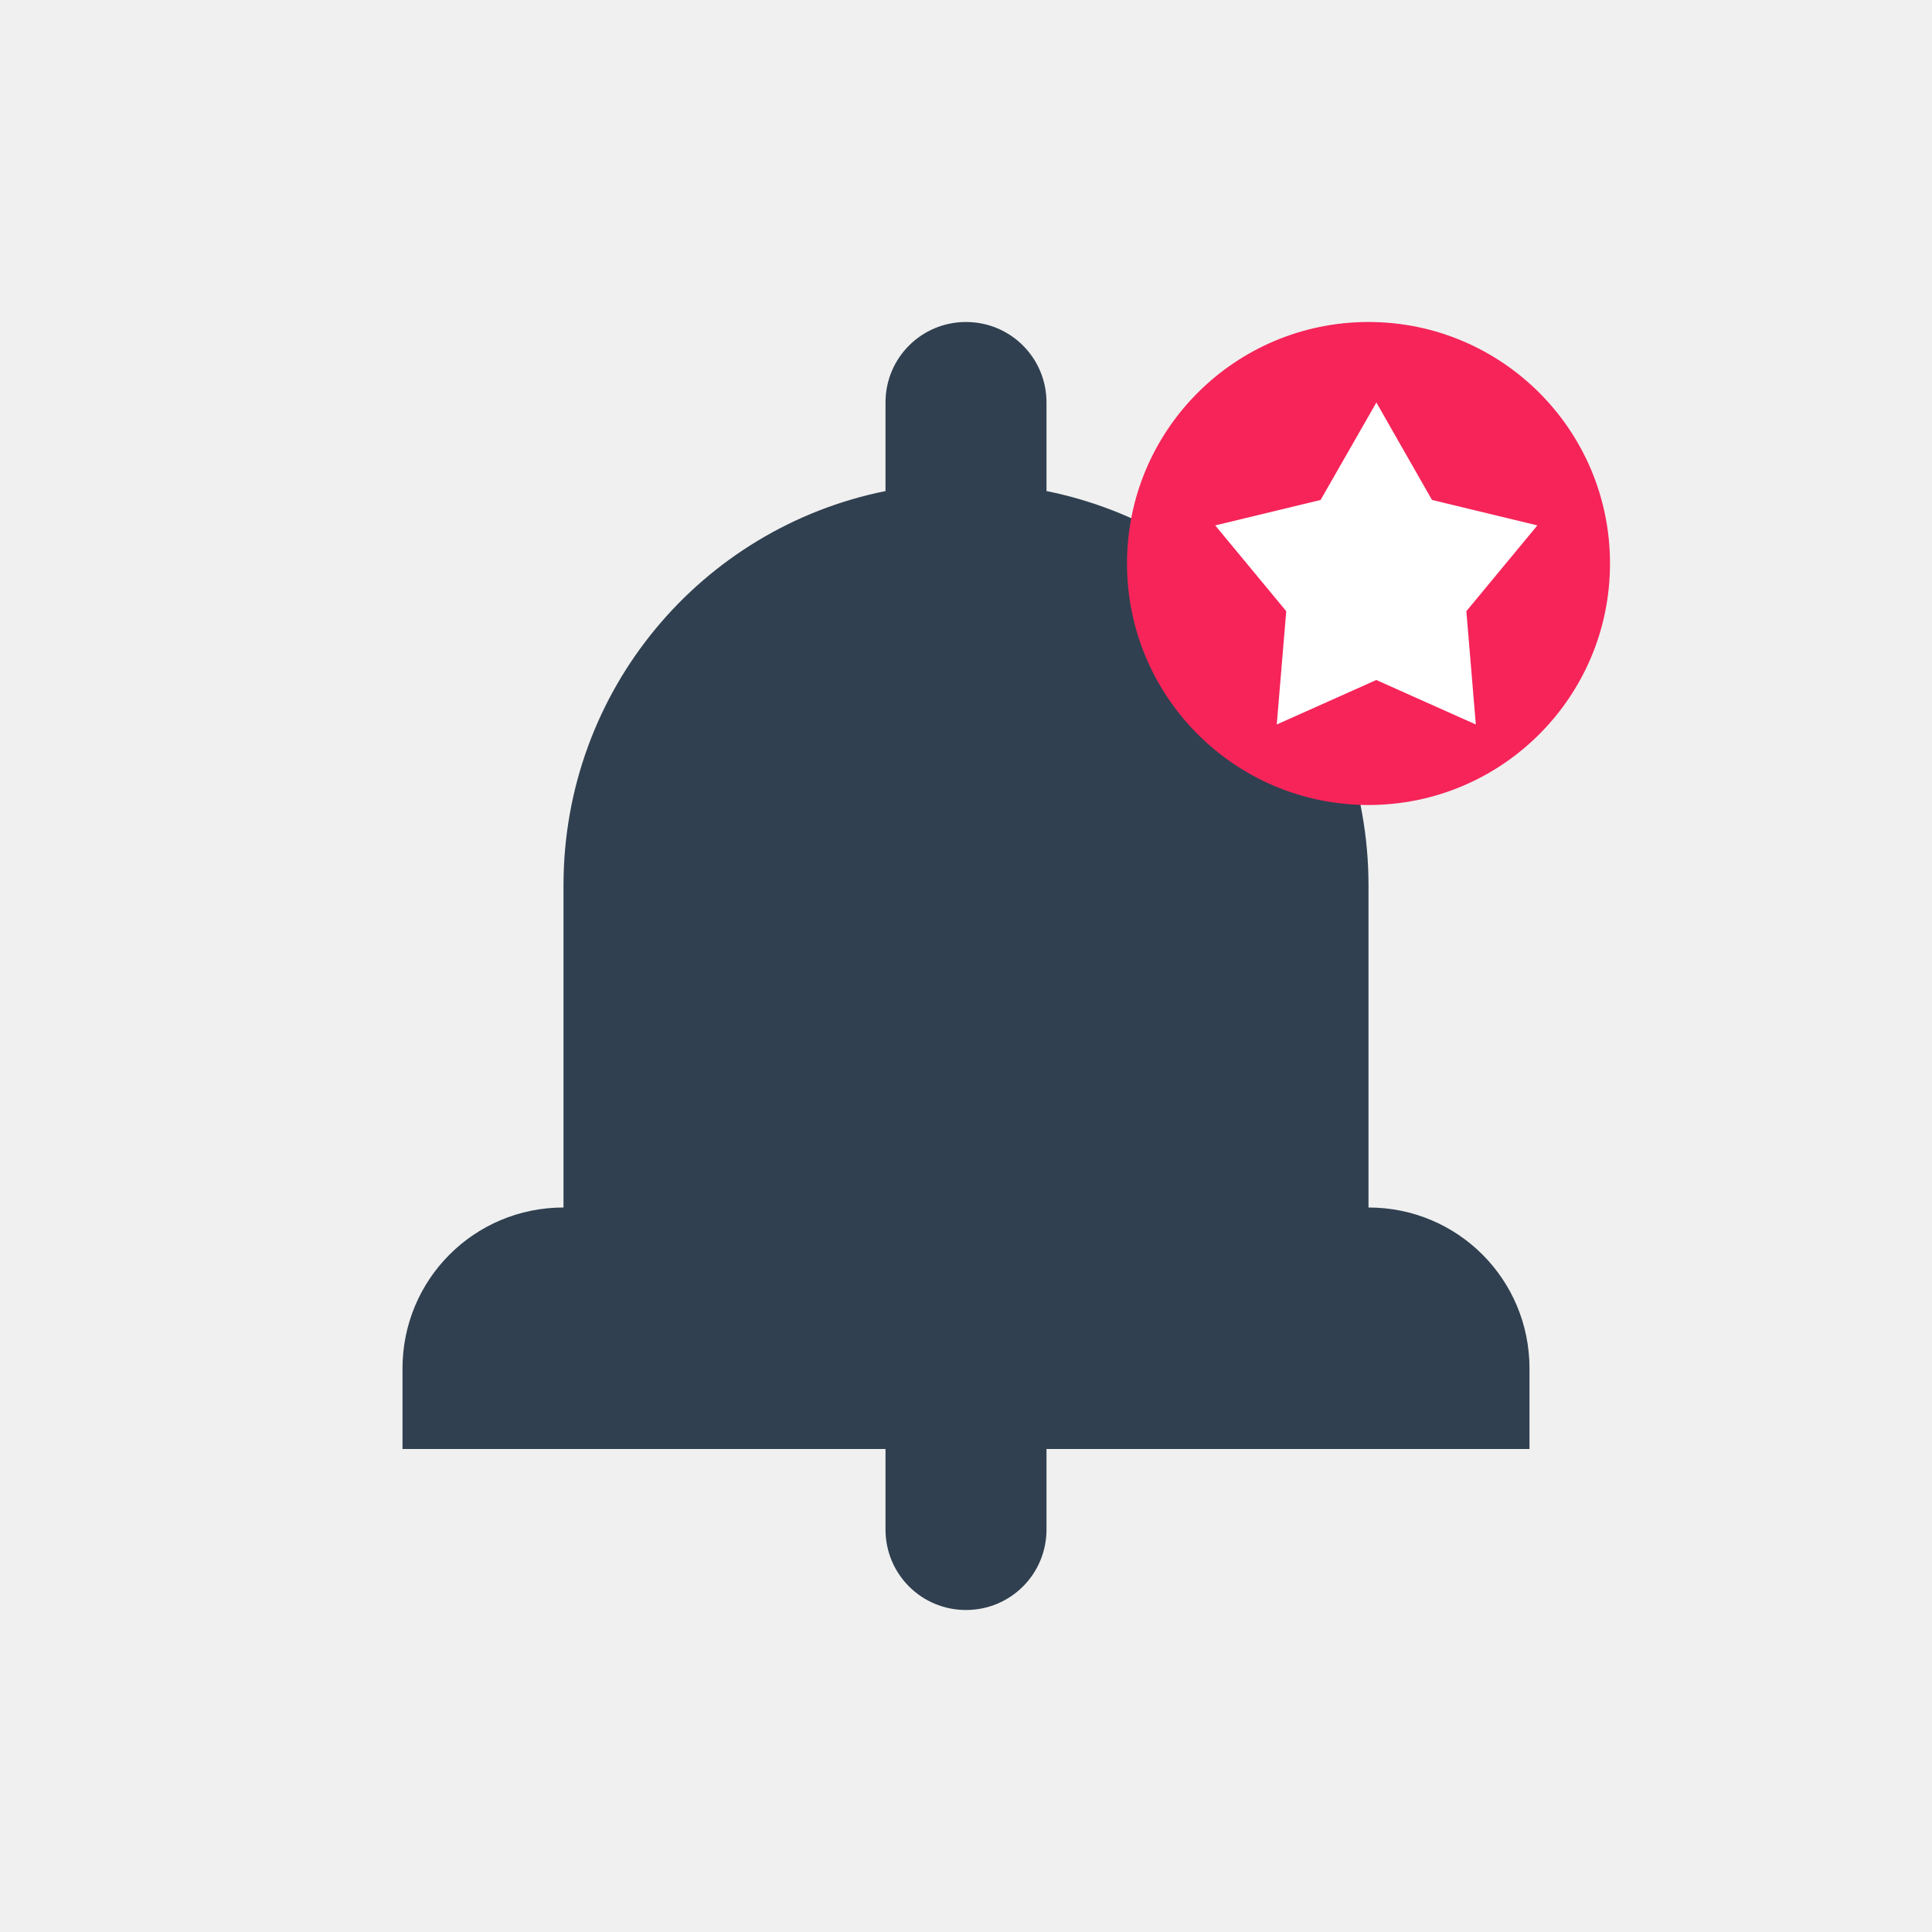
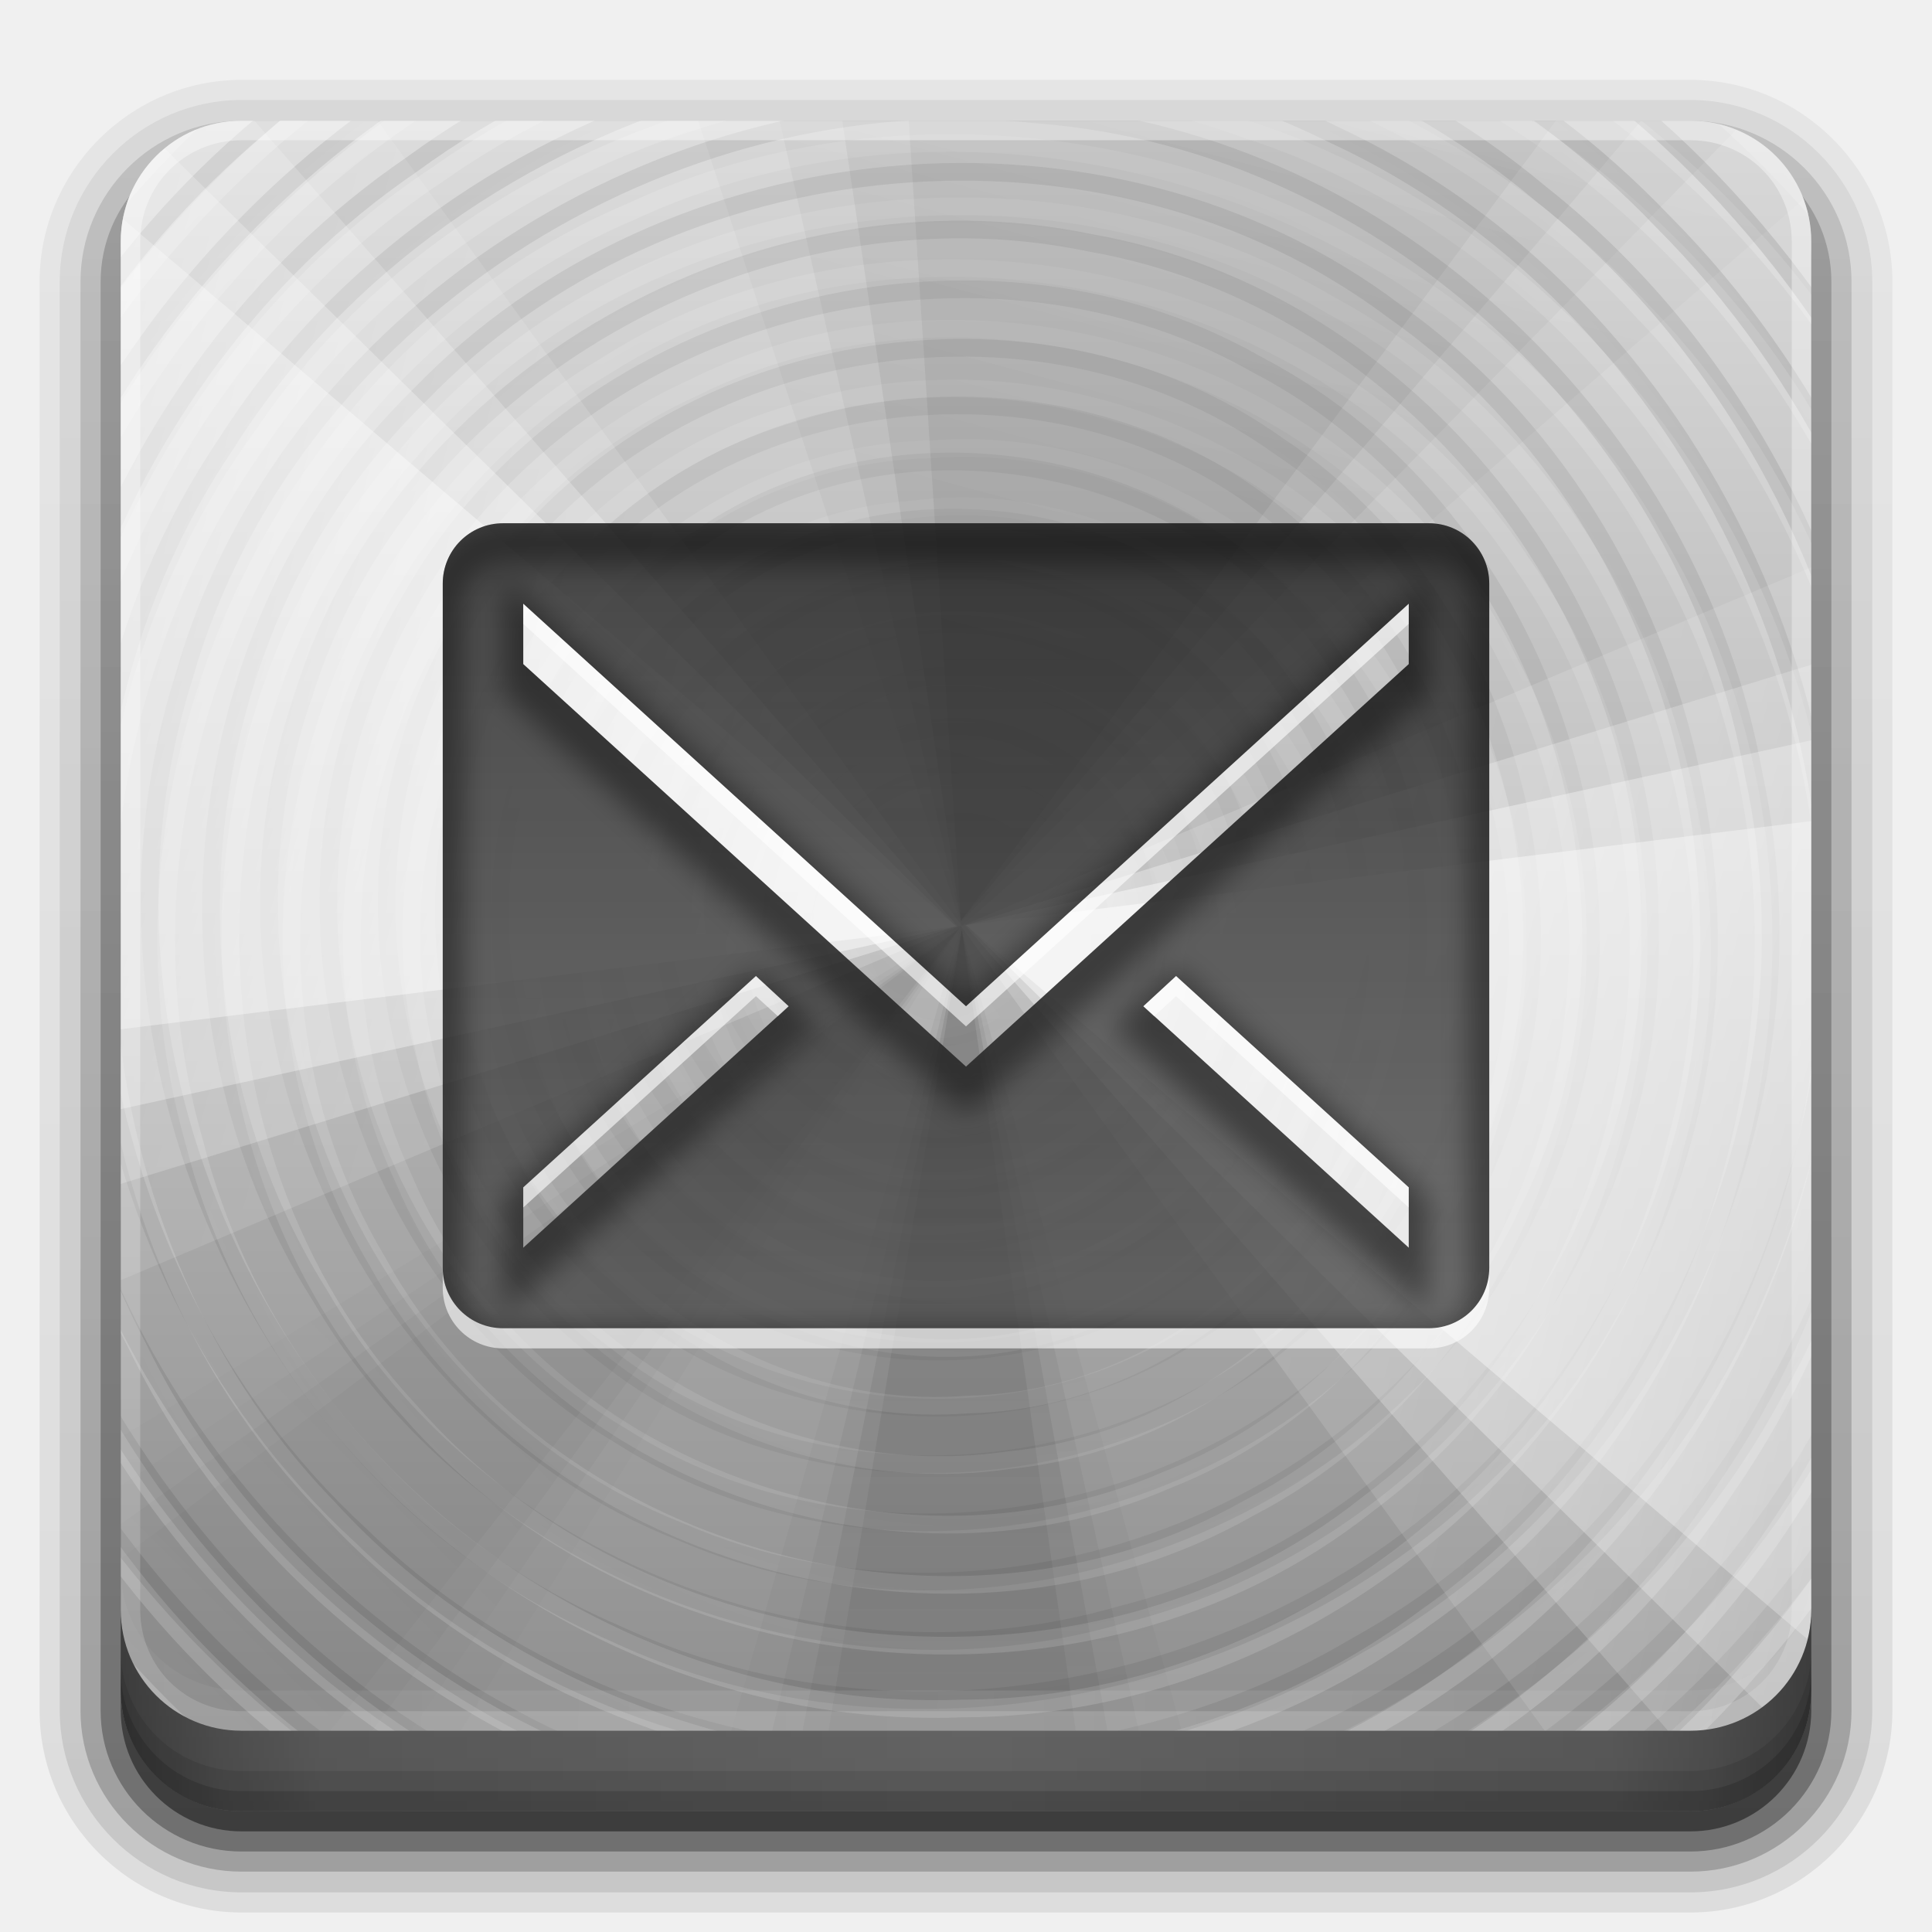
- <svg xmlns="http://www.w3.org/2000/svg" width="24" viewBox="0 0 24 24" height="24" id="svg2" version="1.1">
-   <defs id="defs18" />
-   <rect style="color:#000000;clip-rule:nonzero;display:inline;overflow:visible;visibility:visible;opacity:1;isolation:auto;mix-blend-mode:normal;color-interpolation:sRGB;color-interpolation-filters:linearRGB;solid-color:#000000;solid-opacity:1;fill:#304050;fill-opacity:1;fill-rule:nonzero;stroke:none;stroke-width:1;stroke-linecap:butt;stroke-linejoin:miter;stroke-miterlimit:4;stroke-dasharray:none;stroke-dashoffset:0;stroke-opacity:1;color-rendering:auto;image-rendering:auto;shape-rendering:auto;text-rendering:auto;enable-background:accumulate" id="rect4147-8" width="2" height="2" x="-2" y="0" />
-   <path style="opacity:1;fill:#304050;fill-opacity:1;stroke:none;stroke-width:1;stroke-linecap:round;stroke-linejoin:miter;stroke-miterlimit:4;stroke-dasharray:none;stroke-opacity:0.299" d="M 12 4 C 11.446 4 11 4.446 11 5 L 11 6.1 C 8.713 6.561 7 8.573 7 11 L 7 15 C 5.892 15 5 15.892 5 17 L 5 18 L 11 18 L 11 19 C 11 19.554 11.446 20 12 20 C 12.554 20 13 19.554 13 19 L 13 18 L 19 18 L 19 17 C 19 15.892 18.108 15 17 15 L 17 11 C 17 8.573 15.287 6.561 13 6.1 L 13 5 C 13 4.446 12.554 4 12 4 z " id="rect4148" />
-   <circle style="opacity:1;fill:#f62459;fill-opacity:1;stroke:none;stroke-width:1.5;stroke-linecap:round;stroke-linejoin:miter;stroke-miterlimit:4;stroke-dasharray:none;stroke-opacity:0.299" id="path4148" cx="17" cy="7" r="3" />
-   <rect style="color:#000000;clip-rule:nonzero;display:inline;overflow:visible;visibility:visible;opacity:1;isolation:auto;mix-blend-mode:normal;color-interpolation:sRGB;color-interpolation-filters:linearRGB;solid-color:#000000;solid-opacity:1;fill:#f62459;fill-opacity:1;fill-rule:nonzero;stroke:none;stroke-width:1;stroke-linecap:butt;stroke-linejoin:miter;stroke-miterlimit:4;stroke-dasharray:none;stroke-dashoffset:0;stroke-opacity:1;color-rendering:auto;image-rendering:auto;shape-rendering:auto;text-rendering:auto;enable-background:accumulate" id="rect4147-8-9" width="2" height="2" x="-2" y="3" />
-   <path transform="matrix(1.051462,0,0,1.105573,-0.7769708,-0.527864)" style="opacity:1;fill:#ffffff;fill-opacity:1;stroke:none;stroke-width:1;stroke-linecap:round;stroke-linejoin:miter;stroke-miterlimit:4;stroke-dasharray:none;stroke-opacity:0.299" d="m 17,5 0.657,1.095 1.245,0.286 -0.839,0.964 0.112,1.273 -1.176,-0.5 -1.176,0.5 0.112,-1.273 -0.839,-0.964 1.245,-0.286 z" id="path4169" />
+ <svg xmlns="http://www.w3.org/2000/svg" xmlns:xlink="http://www.w3.org/1999/xlink" width="96" height="96" id="svg2408" version="1.0">
+   <defs id="defs2410">
+     <linearGradient id="linearGradient4384">
+       <stop style="stop-color:#ffffff;stop-opacity:1;" offset="0" id="stop4386" />
+       <stop style="stop-color:#ffffff;stop-opacity:0;" offset="1" id="stop4388" />
+     </linearGradient>
+     <linearGradient id="linearGradient4367">
+       <stop style="stop-color:#ffffff;stop-opacity:0.718;" offset="0" id="stop4369" />
+       <stop style="stop-color:#ffffff;stop-opacity:1;" offset="1" id="stop4371" />
+     </linearGradient>
+     <linearGradient id="ButtonShadow" gradientTransform="scale(1.005865,0.994169)" x1="45.448" y1="92.54" x2="45.448" y2="7.017" gradientUnits="userSpaceOnUse">
+       <stop style="stop-color:#000000;stop-opacity:1;" offset="0" id="stop3750" />
+       <stop style="stop-color:#000000;stop-opacity:0.588;" offset="1" id="stop3752" />
+     </linearGradient>
+     <linearGradient id="linearGradient3737">
+       <stop style="stop-color:#ffffff;stop-opacity:1;" offset="0" id="stop3739" />
+       <stop style="stop-color:#ffffff;stop-opacity:0;" offset="1" id="stop3741" />
+     </linearGradient>
+     <filter id="filter3174">
+       <feGaussianBlur stdDeviation="1.71" id="feGaussianBlur3176" />
+     </filter>
+     <filter id="filter3794" x="-0.192" width="1.384" y="-0.192" height="1.384">
+       <feGaussianBlur stdDeviation="5.28" id="feGaussianBlur3796" />
+     </filter>
+     <linearGradient xlink:href="#linearGradient3737" id="linearGradient3613" x1="48" y1="20.221" x2="48" y2="138.661" gradientUnits="userSpaceOnUse" />
+     <linearGradient id="ButtonShadow-0" gradientTransform="matrix(1.005865,0,0,0.994169,100,0)" x1="45.448" y1="92.54" x2="45.448" y2="7.017" gradientUnits="userSpaceOnUse">
+       <stop style="stop-color:#000000;stop-opacity:1;" offset="0" id="stop3750-8" />
+       <stop style="stop-color:#000000;stop-opacity:0.588;" offset="1" id="stop3752-5" />
+     </linearGradient>
+     <linearGradient xlink:href="#ButtonShadow-0" id="linearGradient3780" gradientUnits="userSpaceOnUse" gradientTransform="matrix(1.02381,0,0,1.011905,-1.142857,-98.07143)" x1="32.251" y1="6.132" x2="32.251" y2="90.239" />
+     <linearGradient xlink:href="#ButtonShadow-0" id="linearGradient3772" gradientUnits="userSpaceOnUse" gradientTransform="matrix(1.02381,0,0,1.011905,-1.142857,-98.07143)" x1="32.251" y1="6.132" x2="32.251" y2="90.239" />
+     <linearGradient xlink:href="#ButtonShadow-0" id="linearGradient3725" gradientUnits="userSpaceOnUse" gradientTransform="matrix(1.02381,0,0,1.011905,-1.142857,-98.07143)" x1="32.251" y1="6.132" x2="32.251" y2="90.239" />
+     <linearGradient xlink:href="#ButtonShadow-0" id="linearGradient3721" gradientUnits="userSpaceOnUse" gradientTransform="translate(0,-97)" x1="32.251" y1="6.132" x2="32.251" y2="90.239" />
+     <linearGradient y2="90.239" x2="32.251" y1="6.132" x1="32.251" gradientTransform="matrix(1.02381,0,0,1.011905,-1.142857,-98.07143)" gradientUnits="userSpaceOnUse" id="linearGradient3026" xlink:href="#ButtonShadow-0" />
+     <clipPath clipPathUnits="userSpaceOnUse" id="clipPath4355">
+       <rect style="fill:#ffffff;fill-opacity:1;fill-rule:nonzero;stroke:none" id="rect4357" width="84" height="80" x="6" y="6" rx="6" ry="6" />
+     </clipPath>
+     <radialGradient xlink:href="#linearGradient4367" id="radialGradient4375" cx="48" cy="87.792" fx="48" fy="87.792" r="42" gradientTransform="matrix(1,-6.7114942e-8,8.4282233e-8,1.255789,110,-24.50559)" gradientUnits="userSpaceOnUse" />
+     <linearGradient xlink:href="#linearGradient4384" id="linearGradient4390" x1="48" y1="88" x2="48" y2="-40" gradientUnits="userSpaceOnUse" gradientTransform="matrix(1,0,0,-1,0,92)" />
+     <linearGradient xlink:href="#linearGradient4384" id="linearGradient4429" x1="48" y1="82" x2="112.124" y2="82.455" gradientUnits="userSpaceOnUse" spreadMethod="reflect" />
+     <linearGradient id="linearGradient3892">
+       <stop style="stop-color:#000000;stop-opacity:0.588;" offset="0" id="stop3894" />
+       <stop id="stop3896" offset="0.118" style="stop-color:#000000;stop-opacity:0.471;" />
+       <stop style="stop-color:#000000;stop-opacity:0.392;" offset="0.238" id="stop3898" />
+       <stop style="stop-color:#000000;stop-opacity:0.314;" offset="1" id="stop3900" />
+     </linearGradient>
+     <linearGradient y2="88" x2="48" y1="88" x1="90" spreadMethod="reflect" gradientUnits="userSpaceOnUse" id="linearGradient3228" xlink:href="#linearGradient3892" />
+     <linearGradient id="linearGradient4081">
+       <stop style="stop-color:#8c8c8c;stop-opacity:1;" offset="0" id="stop4083" />
+       <stop style="stop-color:#dcdcdc;stop-opacity:1;" offset="1" id="stop4085" />
+     </linearGradient>
+     <linearGradient y2="5.988" x2="48" y1="90" x1="48" gradientUnits="userSpaceOnUse" id="linearGradient3161" xlink:href="#linearGradient4081" />
+     <linearGradient xlink:href="#linearGradient4071-3" id="linearGradient4077-0" x1="48.234" y1="48.047" x2="126.139" y2="66.233" gradientUnits="userSpaceOnUse" />
+     <linearGradient id="linearGradient4071-3">
+       <stop style="stop-color:#000000;stop-opacity:1;" offset="0" id="stop4073-8" />
+       <stop style="stop-color:#000000;stop-opacity:0;" offset="1" id="stop4075-4" />
+     </linearGradient>
+     <linearGradient xlink:href="#linearGradient4047-2" id="linearGradient4069-9" x1="48.055" y1="48.032" x2="126.673" y2="62.839" gradientUnits="userSpaceOnUse" />
+     <linearGradient id="linearGradient4047-2">
+       <stop style="stop-color:#000000;stop-opacity:1;" offset="0" id="stop4049-0" />
+       <stop style="stop-color:#000000;stop-opacity:0;" offset="1" id="stop4051-5" />
+     </linearGradient>
+     <linearGradient xlink:href="#linearGradient4047-2" id="linearGradient4061-6" x1="47.997" y1="48.029" x2="127.052" y2="60.29" gradientUnits="userSpaceOnUse" />
+     <linearGradient xlink:href="#linearGradient4047-2" id="linearGradient4053-2" x1="47.998" y1="48.029" x2="127.416" y2="57.665" gradientUnits="userSpaceOnUse" />
+     <radialGradient xlink:href="#linearGradient3796-9" id="radialGradient3814-9" gradientUnits="userSpaceOnUse" gradientTransform="matrix(1,0,0,0.9849591,-30,0.7159108)" cx="48.41" cy="47.598" fx="48.41" fy="47.598" r="30.64" />
+     <linearGradient id="linearGradient3796-9">
+       <stop id="stop3798-4" offset="0" style="stop-color:#ffffff;stop-opacity:0;" />
+       <stop id="stop3800-9" offset="1" style="stop-color:#ffffff;stop-opacity:1;" />
+     </linearGradient>
+     <radialGradient r="28.879" fy="47.887" fx="48.265" cy="47.887" cx="48.265" gradientTransform="matrix(1,0,0,1.013812,-30,-0.6614091)" gradientUnits="userSpaceOnUse" id="radialGradient5008" xlink:href="#linearGradient3780-6-5" />
+     <linearGradient id="linearGradient3780-6-5">
+       <stop style="stop-color:#000000;stop-opacity:0;" offset="0" id="stop3782-4" />
+       <stop style="stop-color:#000000;stop-opacity:1;" offset="1" id="stop3784-9" />
+     </linearGradient>
+     <linearGradient xlink:href="#linearGradient4115-2" id="linearGradient4145-0" x1="48.234" y1="48.047" x2="126.139" y2="66.233" gradientUnits="userSpaceOnUse" />
+     <linearGradient id="linearGradient4115-2">
+       <stop style="stop-color:#ffffff;stop-opacity:1;" offset="0" id="stop4117-3" />
+       <stop style="stop-color:#ffffff;stop-opacity:0;" offset="1" id="stop4119-6" />
+     </linearGradient>
+     <linearGradient xlink:href="#linearGradient4115-2" id="linearGradient4137-7" x1="48.055" y1="48.032" x2="126.673" y2="62.839" gradientUnits="userSpaceOnUse" />
+     <linearGradient xlink:href="#linearGradient4115-2" id="linearGradient4129-8" x1="47.997" y1="48.029" x2="127.052" y2="60.29" gradientUnits="userSpaceOnUse" />
+     <linearGradient xlink:href="#linearGradient4115-2" id="linearGradient4121-6" x1="47.998" y1="48.029" x2="127.416" y2="57.665" gradientUnits="userSpaceOnUse" />
+     <linearGradient xlink:href="#linearGradient4071-3" id="linearGradient4089-7" gradientUnits="userSpaceOnUse" x1="48.234" y1="48.047" x2="126.139" y2="66.233" />
+     <linearGradient xlink:href="#linearGradient4047-2" id="linearGradient4091-0" gradientUnits="userSpaceOnUse" x1="48.055" y1="48.032" x2="126.673" y2="62.839" />
+     <linearGradient xlink:href="#linearGradient4047-2" id="linearGradient4093-5" gradientUnits="userSpaceOnUse" x1="47.997" y1="48.029" x2="127.052" y2="60.29" />
+     <linearGradient xlink:href="#linearGradient4047-2" id="linearGradient4095-8" gradientUnits="userSpaceOnUse" x1="47.998" y1="48.029" x2="127.416" y2="57.665" />
+     <linearGradient xlink:href="#linearGradient4071-3" id="linearGradient4107-8" gradientUnits="userSpaceOnUse" x1="48.234" y1="48.047" x2="126.139" y2="66.233" />
+     <linearGradient xlink:href="#linearGradient4047-2" id="linearGradient4109-3" gradientUnits="userSpaceOnUse" x1="48.055" y1="48.032" x2="126.673" y2="62.839" />
+     <linearGradient xlink:href="#linearGradient4047-2" id="linearGradient4111-3" gradientUnits="userSpaceOnUse" x1="47.997" y1="48.029" x2="127.052" y2="60.29" />
+     <linearGradient xlink:href="#linearGradient4047-2" id="linearGradient4113-5" gradientUnits="userSpaceOnUse" x1="47.998" y1="48.029" x2="127.416" y2="57.665" />
+     <linearGradient xlink:href="#linearGradient4115-2" id="linearGradient4157-8" gradientUnits="userSpaceOnUse" x1="48.234" y1="48.047" x2="126.139" y2="66.233" />
+     <linearGradient xlink:href="#linearGradient4115-2" id="linearGradient4159-8" gradientUnits="userSpaceOnUse" x1="48.055" y1="48.032" x2="126.673" y2="62.839" />
+     <linearGradient xlink:href="#linearGradient4115-2" id="linearGradient4161-2" gradientUnits="userSpaceOnUse" x1="47.997" y1="48.029" x2="127.052" y2="60.29" />
+     <linearGradient xlink:href="#linearGradient4115-2" id="linearGradient4163-3" gradientUnits="userSpaceOnUse" x1="47.998" y1="48.029" x2="127.416" y2="57.665" />
+     <clipPath clipPathUnits="userSpaceOnUse" id="clipPath4311">
+       <rect style="fill:#ff00ff;fill-opacity:1;fill-rule:nonzero;stroke:none" id="rect4313" width="84" height="80" x="6" y="8" rx="6" ry="6" />
+     </clipPath>
+     <linearGradient id="linearGradient4281-6">
+       <stop style="stop-color:#1e1e1e;stop-opacity:1;" offset="0" id="stop4283-9" />
+       <stop style="stop-color:#505050;stop-opacity:1;" offset="1" id="stop4285-8" />
+     </linearGradient>
+     <clipPath clipPathUnits="userSpaceOnUse" id="clipPath3918">
+       <path id="path3920" d="m 47.812,30 a 1.401,0.997 0 0 0 -1.031,0.5 L 32.188,48.5 A 1.401,0.997 0 0 0 32,48.969 1.401,0.997 0 0 0 33.406,50 l 29.188,0 A 1.401,0.997 0 0 0 63.812,48.5 L 49.219,30.5 A 1.401,0.997 0 0 0 47.812,30 z M 34,54 c -1.108,0 -2,0.892 -2,2 l 0,4 c 0,1.108 0.892,2 2,2 l 28,0 c 1.108,0 2,-0.892 2,-2 l 0,-4 c 0,-1.108 -0.892,-2 -2,-2 l -28,0 z" style="color:#000000;fill:#ff00ff;fill-opacity:1;fill-rule:nonzero;stroke:none;stroke-width:2;marker:none;visibility:visible;display:inline;overflow:visible;enable-background:accumulate" />
+     </clipPath>
+     <linearGradient xlink:href="#linearGradient4081-0" id="linearGradient3921" x1="48" y1="74" x2="48" y2="23.99" gradientUnits="userSpaceOnUse" />
+     <linearGradient id="linearGradient4081-0">
+       <stop style="stop-color:#aaaaaa;stop-opacity:1;" offset="0" id="stop4083-4" />
+       <stop style="stop-color:#f0f0f0;stop-opacity:1;" offset="1" id="stop4085-8" />
+     </linearGradient>
+     <linearGradient xlink:href="#linearGradient4281-6" id="linearGradient3928" gradientUnits="userSpaceOnUse" gradientTransform="translate(0,-1)" x1="32" y1="26" x2="32" y2="74" />
+     <linearGradient xlink:href="#linearGradient4281-6" id="linearGradient3932" gradientUnits="userSpaceOnUse" gradientTransform="translate(0,-2)" x1="32" y1="26" x2="32" y2="74" />
+     <clipPath clipPathUnits="userSpaceOnUse" id="clipPath3941">
+       <path id="path3943" d="m 30,22 c -1.662,0 -3,1.338 -3,3 l 0,7 3,0 10,0 29,0 0,-2 c 0,-2.216 -1.784,-4 -4,-4 l -22,0 0,-1 c 0,-1.662 -1.338,-3 -3,-3 l -10,0 z m -2,12 c -2.216,0 -4,1.784 -4,4 l 0,22 c 0,2.216 1.784,4 4,4 l 9,0 0,4 c 0,2.216 1.784,4 4,4 l 22,0 c 2.216,0 4,-1.784 4,-4 l 0,-4 1,0 c 2.216,0 4,-1.784 4,-4 l 0,-22 c 0,-2.216 -1.784,-4 -4,-4 l -5,0 -22,0 -13,0 z m 16.5,6 15,0 c 0.831,0 1.5,0.669 1.5,1.5 l 0,23 c 0,0.831 -0.669,1.5 -1.5,1.5 l -15,0 C 43.669,66 43,65.331 43,64.5 l 0,-23 C 43,40.669 43.669,40 44.5,40 z" style="color:#000000;fill:#ff00ff;fill-opacity:1;fill-rule:nonzero;stroke:none;stroke-width:1;marker:none;visibility:visible;display:inline;overflow:visible;enable-background:accumulate" />
+     </clipPath>
+     <clipPath clipPathUnits="userSpaceOnUse" id="clipPath3933">
+       <path id="path3935" d="m 30,22 c -1.662,0 -3,1.338 -3,3 l 0,5 42,0 c 0,-2.216 -1.784,-4 -4,-4 l -22,0 0,-1 c 0,-1.662 -1.338,-3 -3,-3 l -10,0 z m 38.406,9.938 C 68.274,31.945 68.136,31.973 68,32 l -5,0 -22,0 -13,0 c -2.216,0 -4,1.784 -4,4 l 0,24 c 0,2.216 1.784,4 4,4 l 9,0 0,4 c 0,2.216 1.784,4 4,4 l 22,0 c 2.216,0 4,-1.784 4,-4 l 0,-4 1,0 c 2.216,0 4,-1.784 4,-4 l 0,-24 c 0,-2.078 -1.603,-4.169 -3.594,-4.062 z M 44.5,40 l 15,0 c 0.831,0 1.5,0.669 1.5,1.5 l 0,23 c 0,0.831 -0.669,1.5 -1.5,1.5 l -15,0 C 43.669,66 43,65.331 43,64.5 l 0,-23 C 43,40.669 43.669,40 44.5,40 z" style="color:#000000;fill:#ff00ff;fill-opacity:1;fill-rule:nonzero;stroke:none;stroke-width:1;marker:none;visibility:visible;display:inline;overflow:visible;enable-background:accumulate" />
+     </clipPath>
+     <filter id="filter3937">
+       <feGaussianBlur stdDeviation="0.735" id="feGaussianBlur3939" />
+     </filter>
+     <linearGradient xlink:href="#linearGradient4281-6" id="linearGradient3939" x1="48" y1="26" x2="48" y2="66" gradientUnits="userSpaceOnUse" />
+     <filter id="filter3954">
+       <feGaussianBlur stdDeviation="0.69" id="feGaussianBlur3956" />
+     </filter>
+     <clipPath clipPathUnits="userSpaceOnUse" id="clipPath3960">
+       <path id="path3962" d="m 25,26 c -1.662,0 -3,1.338 -3,3 l 0,34 c 0,1.662 1.338,3 3,3 l 46,0 c 1.662,0 3,-1.338 3,-3 l 0,-34 c 0,-1.662 -1.338,-3 -3,-3 l -46,0 z m 1,4 22,20 22,-20 0,3 L 48,53 26,33 26,30 z M 37.562,48.5 39.188,50 26,62 26,59 37.562,48.5 z m 20.875,0 L 70,59 l 0,3 -13.188,-12 1.625,-1.5 z" style="opacity:0.8;color:#000000;fill:#ff00ff;fill-opacity:1;fill-rule:nonzero;stroke:none;stroke-width:2;marker:none;visibility:visible;display:inline;overflow:visible;enable-background:accumulate" />
+     </clipPath>
+   </defs>
+   <g id="layer2" style="display:none">
+     <rect style="opacity:0.9;fill:url(#ButtonShadow);fill-opacity:1;fill-rule:nonzero;stroke:none;filter:url(#filter3174)" id="rect3745" width="86" height="85" x="5" y="7" rx="6" ry="6" />
+   </g>
+   <g id="layer3" style="display:inline">
+     <path style="opacity:0.08;fill:url(#linearGradient3026);fill-opacity:1;fill-rule:nonzero;stroke:none;display:inline" id="path3786" d="m 12,-95.031 c -5.511,0 -10.031,4.52 -10.031,10.031 l 0,71 c 0,5.511 4.52,10.031 10.031,10.031 l 72,0 c 5.511,0 10.031,-4.52 10.031,-10.031 l 0,-71 c 0,-5.511 -4.52,-10.031 -10.031,-10.031 l -72,0 z" transform="scale(1,-1)" />
+     <path style="opacity:0.1;fill:url(#linearGradient3780);fill-opacity:1;fill-rule:nonzero;stroke:none;display:inline" id="path3778" d="m 12,-94.031 c -4.972,0 -9.031,4.06 -9.031,9.031 l 0,71 c 0,4.972 4.06,9.031 9.031,9.031 l 72,0 c 4.972,0 9.031,-4.06 9.031,-9.031 l 0,-71 c 0,-4.972 -4.06,-9.031 -9.031,-9.031 l -72,0 z" transform="scale(1,-1)" />
+     <path style="opacity:0.2;fill:url(#linearGradient3772);fill-opacity:1;fill-rule:nonzero;stroke:none;display:inline" id="path3770" d="m 12,-93 c -4.409,0 -8,3.591 -8,8 l 0,71 c 0,4.409 3.591,8 8,8 l 72,0 c 4.409,0 8,-3.591 8,-8 l 0,-71 c 0,-4.409 -3.591,-8 -8,-8 l -72,0 z" transform="scale(1,-1)" />
+     <rect style="opacity:0.3;fill:url(#linearGradient3725);fill-opacity:1;fill-rule:nonzero;stroke:none;display:inline" id="rect3723" width="86" height="85" x="5" y="-92" rx="7" ry="7" transform="scale(1,-1)" />
+     <rect transform="scale(1,-1)" ry="6" rx="6" y="-91" x="6" height="84" width="84" id="rect3716" style="opacity:0.45;fill:url(#linearGradient3721);fill-opacity:1;fill-rule:nonzero;stroke:none;display:inline" />
+   </g>
+   <g id="layer1">
+     <rect style="fill:url(#linearGradient3161);fill-opacity:1;fill-rule:nonzero;stroke:none" id="rect2419-3" width="84" height="84" x="6" y="6" rx="6" ry="6" />
+     <g style="display:inline" id="g4165" clip-path="url(#clipPath4311)" transform="translate(0,-2)">
+       <g style="opacity:0.9" transform="matrix(0.1413721,0.9927197,-1.165175,0.1204478,96.93727,-5.194684)" id="g4011">
+         <path d="m 108.896,48 c 0,9.542 -2.242,18.95 -6.546,27.467 L 48,48 z" id="path4009" style="opacity:0.05;color:#000000;fill:url(#linearGradient4077-0);fill-opacity:1;fill-rule:nonzero;stroke:none;stroke-width:2;marker:none;visibility:visible;display:inline;overflow:visible;enable-background:accumulate" transform="matrix(0.9941105,-0.1083712,0.1083712,0.9941105,-5.158219,5.491892)" />
+         <path transform="matrix(0.9978608,-0.06537382,0.06537382,0.9978608,-3.094012,3.241571)" style="opacity:0.07;color:#000000;fill:url(#linearGradient4069-9);fill-opacity:1;fill-rule:nonzero;stroke:none;stroke-width:2;marker:none;visibility:visible;display:inline;overflow:visible;enable-background:accumulate" id="path4007" d="m 108.896,48 c 0,7.839 -1.513,15.604 -4.457,22.869 L 48,48 z" />
+         <path d="m 108.896,48 c 0,6.55 -1.057,13.058 -3.13,19.272 L 48,48 z" id="path4005" style="opacity:0.1;color:#000000;fill:url(#linearGradient4061-6);fill-opacity:1;fill-rule:nonzero;stroke:none;stroke-width:2;marker:none;visibility:visible;display:inline;overflow:visible;enable-background:accumulate" transform="matrix(0.9994514,-0.0331207,0.0331207,0.9994514,-1.563459,1.616128)" />
+         <path style="opacity:0.1;color:#000000;fill:url(#linearGradient4053-2);fill-opacity:1;fill-rule:nonzero;stroke:none;stroke-width:2;marker:none;visibility:visible;display:inline;overflow:visible;enable-background:accumulate" id="path4003" d="m 108.896,48 c 0,5.322 -0.698,10.621 -2.075,15.761 L 48,48 z" />
+       </g>
+       <g style="display:inline" id="g3802" transform="matrix(1.832743,0,0,1.832743,14.25832,-39.23441)">
+         <path id="path2875" d="m 19.196,49.867 c -3.738,2.563 -5.605,-4.899 -1.155,-4.812 4.387,-0.236 3.979,6.801 -0.145,6.615 -3.174,0.243 -5.099,-3.899 -3.104,-6.285 2.028,-2.981 7.171,-1.684 7.739,1.817 0.969,3.636 -3.157,7.039 -6.567,5.523 -3.946,-1.27 -4.49,-7.147 -1.107,-9.366 3.57,-2.796 9.392,0.237 9.206,4.758 0.257,4.351 -4.689,7.672 -8.648,5.935 -4.719,-1.551 -5.692,-8.42 -1.909,-11.473 3.659,-3.435 10.363,-1.458 11.675,3.359 1.593,4.559 -2.064,9.921 -6.919,10.009 -4.934,0.465 -9.383,-4.339 -8.523,-9.226 0.48,-5.046 6.044,-8.597 10.839,-7.043 5.178,1.246 7.964,7.581 5.662,12.315 -2.07,5.18 -9.066,7.066 -13.621,4.002 C 7.424,52.975 6.692,45.101 10.869,40.924 15.165,36.095 23.774,37.139 26.999,42.665 30.587,48.101 27.744,56.315 21.553,58.36 15.467,60.756 7.906,56.617 6.815,50.123 5.34,43.713 10.328,36.761 16.94,36.315 23.487,35.467 29.995,40.909 30.124,47.553 30.647,54.137 25.108,60.44 18.465,60.578 11.669,61.116 5.164,55.397 5.025,48.54 4.472,41.532 10.37,34.825 17.442,34.683 24.665,34.113 31.571,40.201 31.718,47.482 32.262,54.553 26.639,61.392 19.567,62.088 12.507,63.107 5.158,58.126 3.754,51.076 1.988,43.843 6.545,35.712 13.769,33.697 21.165,31.301 29.974,35.569 32.454,42.99 35.283,50.447 31.34,59.682 23.877,62.615 16.253,65.96 6.419,62.163 3.166,54.46 -0.461,46.73 3.194,36.558 10.998,33.021 18.825,29.104 29.334,32.602 33.164,40.498 37.381,48.412 34.052,59.258 26.076,63.388 18.085,67.915 6.904,64.77 2.465,56.723 -2.379,48.665 0.567,37.152 8.674,32.397 16.646,27.324 28.235,29.85 33.441,37.715 39.064,45.592 37.04,57.558 29.29,63.288 21.672,69.341 9.631,68.02 3.298,60.714 -3.239,53.669 -3.05,41.866 3.304,34.771 9.273,27.629 20.398,26.077 28.316,30.783 36.186,35.07 40.094,45.002 37.64,53.557 35.537,62.211 27.24,68.798 18.324,68.819 8.973,69.194 -0.191,62.643 -2.501,53.506 -5.341,43.68 -0.125,32.229 9.356,28.224 19.156,23.693 31.936,27.785 37.163,37.264 42.789,46.721 39.871,60.055 30.866,66.354 22.019,72.971 8.507,71.477 1.103,63.362 -6.341,55.695 -6.886,42.806 -0.632,34.263 5.061,25.931 16.515,22.56 25.925,25.974 35.266,28.979 41.965,38.384 41.763,48.193 41.906,58.482 34.78,68.447 24.806,71.242 13.885,74.668 0.953,69.321 -4.07,58.967 -9.667,48.284 -5.971,33.869 4.098,27.219 13.975,20.254 28.656,22.058 36.762,30.944 44.882,39.332 45.633,53.326 39.026,62.824 33.154,71.853 21.238,76.018 10.949,73.085 0.615,70.524 -7.504,61.057 -8.312,50.418 -9.559,38.881 -2.469,26.942 8.508,22.946 20.27,18.275 34.934,23.16 41.359,34.113 48.322,45.223 45.614,61.052 35.511,69.353 26.493,77.161 12.388,77.789 2.485,71.257 -6.825,65.484 -11.785,53.821 -9.78,43.088 -8.136,32.304 0.282,22.918 10.906,20.332 22.733,17.162 36.299,22.382 42.686,32.892 49.472,43.486 48.065,58.327 39.735,67.675 32.529,76.137 20.263,79.497 9.663,76.385 -0.916,73.578 -9.491,64.441 -11.417,53.637 c -2.468,-12.198 3.355,-25.652 14.214,-31.864 11.255,-6.788 26.724,-4.954 36.275,3.999 8.648,7.756 11.835,20.656 8.327,31.654 -2.022,6.679 -6.326,12.653 -12.119,16.565" style="opacity:0.2;fill:none;stroke:url(#radialGradient3814-9);stroke-width:0.479;stroke-linecap:butt;stroke-linejoin:miter;stroke-miterlimit:4;stroke-opacity:1;stroke-dasharray:none" />
+         <path style="opacity:0.1;fill:none;stroke:url(#radialGradient5008);stroke-width:0.479;stroke-linecap:butt;stroke-linejoin:miter;stroke-miterlimit:4;stroke-opacity:1;stroke-dasharray:none" d="m 16.909,49.337 c -3.886,-1.859 1.369,-6.941 3.412,-3.237 2.279,3.499 -3.707,6.507 -5.513,3.024 -1.708,-2.497 0.786,-6.049 3.698,-5.541 3.417,0.252 4.794,5.102 2.182,7.233 -2.532,2.525 -7.293,0.746 -7.666,-2.781 -0.83,-3.851 3.749,-7.092 7.183,-5.362 3.997,1.61 4.268,7.843 0.458,9.838 -3.459,2.279 -8.543,-0.214 -8.994,-4.298 -0.966,-4.621 4.226,-8.686 8.535,-7.023 4.566,1.379 6.125,7.836 2.783,11.205 -2.996,3.478 -9.147,3.016 -11.526,-0.939 -2.727,-3.84 -0.888,-9.785 3.544,-11.399 4.381,-2.002 9.948,0.889 10.947,5.574 1.435,4.854 -2.455,10.158 -7.446,10.512 -5.247,0.757 -10.124,-4.104 -9.766,-9.309 0.018,-5.71 6.15,-10.054 11.573,-8.6 6.016,1.241 9.248,8.822 6.232,14.102 -2.77,5.537 -10.88,7.1 -15.506,2.977 -4.864,-3.87 -5.051,-12.061 -0.225,-16.044 4.575,-4.26 12.667,-3.458 16.177,1.772 3.809,4.986 2.423,12.928 -2.985,16.191 C 18.836,60.791 11.016,59.227 7.746,53.825 4.074,48.487 5.689,40.416 11.267,37.043 c 5.505,-3.785 13.829,-2.118 17.306,3.636 3.902,5.674 2.172,14.252 -3.751,17.832 C 19.261,62.317 10.96,60.94 7.026,55.45 2.832,50.123 3.44,41.707 8.576,37.202 c 5.114,-4.89 13.972,-5.004 19.064,-0.015 5.486,4.948 6.159,14.227 1.23,19.795 -4.794,5.872 -14.268,7.015 -20.228,2.265 C 2.264,54.562 0.716,44.664 5.511,38.326 c 4.639,-6.658 14.748,-8.484 21.367,-3.742 6.943,4.58 9.058,14.893 4.379,21.797 -4.51,7.232 -15.018,9.646 -22.208,5.044 -7.523,-4.426 -10.247,-15.123 -5.733,-22.6 4.33,-7.816 15.206,-10.862 22.972,-6.449 7.964,4.151 11.391,14.89 7.392,22.912 C 29.869,63.658 19.058,67.679 10.659,64.022 2.057,60.629 -2.578,50.09 0.427,41.406 3.119,32.678 12.923,27.225 21.782,29.083 c 8.714,1.52 15.279,9.938 15.168,18.692 0.211,8.515 -6.106,16.451 -14.314,18.497 C 14.514,68.652 5.15,64.954 0.896,57.625 -3.857,50.107 -2.82,39.451 3.603,33.209 10.341,26.201 22.244,25.054 30.047,30.953 38.432,36.866 41.138,49.329 35.819,58.136 30.709,67.261 18.348,71.195 8.885,66.777 -0.765,62.64 -5.957,50.808 -2.796,40.858 -0.023,31.088 10.326,24.515 20.33,25.603 29.893,26.328 38.11,34.154 39.771,43.522 41.737,52.638 37.18,62.621 29.01,67.115 20.61,72.123 9.022,70.993 1.982,64.111 -6.027,56.751 -7.772,43.567 -1.637,34.512 4.496,24.829 18.117,21.021 28.375,26.148 38.802,30.968 44.293,43.908 40.831,54.803 37.786,65.472 26.624,72.74 15.668,71.815 5.446,71.273 -3.645,63.445 -6.12,53.582 -8.922,43.86 -4.989,32.678 3.384,26.958 c 8.903,-6.51 22.099,-6.347 30.604,0.789 9.434,7.461 12.381,21.852 6.42,32.345 C 34.572,71.103 20.257,76.395 8.624,72.025 -2.088,68.313 -9.308,57.002 -8.637,45.747 -8.31,35.341 -1.067,25.716 8.719,22.267 18.377,18.495 30.102,20.964 37.278,28.479 45.508,36.707 47.658,50.353 42.042,60.604 36.548,71.224 23.664,77.118 12.012,74.704 1.623,72.794 -6.971,64.295 -9.447,54.092 -12.164,44.051 -8.719,32.651 -0.742,25.932 8.126,18.104 21.966,16.504 32.239,22.49 43.174,28.527 49.015,42.131 46.185,54.246 43.911,65.05 34.808,73.803 24.088,76.142 17.63,77.651 10.668,76.948 4.695,74.039" id="path3650" />
+       </g>
+       <g transform="matrix(1.062807,-0.1308753,-0.7401007,3.227468,32.52511,-100.6677)" id="g4027" style="opacity:0.9;fill:#ffffff">
+         <path d="m 108.896,48 c 0,9.542 -2.242,18.95 -6.546,27.467 L 48,48 z" id="path4029" style="opacity:0.2;color:#000000;fill:url(#linearGradient4145-0);fill-opacity:1;fill-rule:nonzero;stroke:none;stroke-width:2;marker:none;visibility:visible;display:inline;overflow:visible;enable-background:accumulate" transform="matrix(0.9941105,-0.1083712,0.1083712,0.9941105,-5.158219,5.491892)" />
+         <path transform="matrix(0.9978608,-0.06537382,0.06537382,0.9978608,-3.094012,3.241571)" style="opacity:0.4;color:#000000;fill:url(#linearGradient4137-7);fill-opacity:1;fill-rule:nonzero;stroke:none;stroke-width:2;marker:none;visibility:visible;display:inline;overflow:visible;enable-background:accumulate" id="path4031" d="m 108.896,48 c 0,7.839 -1.513,15.604 -4.457,22.869 L 48,48 z" />
+         <path d="m 108.896,48 c 0,6.55 -1.057,13.058 -3.13,19.272 L 48,48 z" id="path4033" style="opacity:0.6;color:#000000;fill:url(#linearGradient4129-8);fill-opacity:1;fill-rule:nonzero;stroke:none;stroke-width:2;marker:none;visibility:visible;display:inline;overflow:visible;enable-background:accumulate" transform="matrix(0.9994514,-0.0331207,0.0331207,0.9994514,-1.563459,1.616128)" />
+         <path style="opacity:0.8;color:#000000;fill:url(#linearGradient4121-6);fill-opacity:1;fill-rule:nonzero;stroke:none;stroke-width:2;marker:none;visibility:visible;display:inline;overflow:visible;enable-background:accumulate" id="path4035" d="m 108.896,48 c 0,5.322 -0.698,10.621 -2.075,15.761 L 48,48 z" />
+       </g>
+       <g id="g4079" transform="matrix(-0.6167893,0.7871283,-0.7871283,-0.6167893,115.0015,40.01193)" style="opacity:0.5">
+         <path transform="matrix(0.9941105,-0.1083712,0.1083712,0.9941105,-5.158219,5.491892)" style="opacity:0.05;color:#000000;fill:url(#linearGradient4089-7);fill-opacity:1;fill-rule:nonzero;stroke:none;stroke-width:2;marker:none;visibility:visible;display:inline;overflow:visible;enable-background:accumulate" id="path4081" d="m 108.896,48 c 0,9.542 -2.242,18.95 -6.546,27.467 L 48,48 z" />
+         <path d="m 108.896,48 c 0,7.839 -1.513,15.604 -4.457,22.869 L 48,48 z" id="path4083" style="opacity:0.07;color:#000000;fill:url(#linearGradient4091-0);fill-opacity:1;fill-rule:nonzero;stroke:none;stroke-width:2;marker:none;visibility:visible;display:inline;overflow:visible;enable-background:accumulate" transform="matrix(0.9978608,-0.06537382,0.06537382,0.9978608,-3.094012,3.241571)" />
+         <path transform="matrix(0.9994514,-0.0331207,0.0331207,0.9994514,-1.563459,1.616128)" style="opacity:0.1;color:#000000;fill:url(#linearGradient4093-5);fill-opacity:1;fill-rule:nonzero;stroke:none;stroke-width:2;marker:none;visibility:visible;display:inline;overflow:visible;enable-background:accumulate" id="path4085" d="m 108.896,48 c 0,6.55 -1.057,13.058 -3.13,19.272 L 48,48 z" />
+         <path d="m 108.896,48 c 0,5.322 -0.698,10.621 -2.075,15.761 L 48,48 z" id="path4087" style="opacity:0.1;color:#000000;fill:url(#linearGradient4095-8);fill-opacity:1;fill-rule:nonzero;stroke:none;stroke-width:2;marker:none;visibility:visible;display:inline;overflow:visible;enable-background:accumulate" />
+       </g>
+       <g id="g4097" transform="matrix(-0.06817198,-1.046006,2.710673,0.6016259,-79.09545,69.08013)" style="opacity:0.8">
+         <path transform="matrix(0.9941105,-0.1083712,0.1083712,0.9941105,-5.158219,5.491892)" style="opacity:0.05;color:#000000;fill:url(#linearGradient4107-8);fill-opacity:1;fill-rule:nonzero;stroke:none;stroke-width:2;marker:none;visibility:visible;display:inline;overflow:visible;enable-background:accumulate" id="path4099" d="m 108.896,48 c 0,9.542 -2.242,18.95 -6.546,27.467 L 48,48 z" />
+         <path d="m 108.896,48 c 0,7.839 -1.513,15.604 -4.457,22.869 L 48,48 z" id="path4101" style="opacity:0.07;color:#000000;fill:url(#linearGradient4109-3);fill-opacity:1;fill-rule:nonzero;stroke:none;stroke-width:2;marker:none;visibility:visible;display:inline;overflow:visible;enable-background:accumulate" transform="matrix(0.9978608,-0.06537382,0.06537382,0.9978608,-3.094012,3.241571)" />
+         <path transform="matrix(0.9994514,-0.0331207,0.0331207,0.9994514,-1.563459,1.616128)" style="opacity:0.1;color:#000000;fill:url(#linearGradient4111-3);fill-opacity:1;fill-rule:nonzero;stroke:none;stroke-width:2;marker:none;visibility:visible;display:inline;overflow:visible;enable-background:accumulate" id="path4103" d="m 108.896,48 c 0,6.55 -1.057,13.058 -3.13,19.272 L 48,48 z" />
+         <path d="m 108.896,48 c 0,5.322 -0.698,10.621 -2.075,15.761 L 48,48 z" id="path4105" style="opacity:0.1;color:#000000;fill:url(#linearGradient4113-5);fill-opacity:1;fill-rule:nonzero;stroke:none;stroke-width:2;marker:none;visibility:visible;display:inline;overflow:visible;enable-background:accumulate" />
+       </g>
+       <g style="opacity:0.9;fill:#ffffff" id="g4147" transform="matrix(-1.062807,0.1308753,0.7401006,-3.227468,62.99669,196.6677)">
+         <path transform="matrix(0.9941105,-0.1083712,0.1083712,0.9941105,-5.158219,5.491892)" style="opacity:0.2;color:#000000;fill:url(#linearGradient4157-8);fill-opacity:1;fill-rule:nonzero;stroke:none;stroke-width:2;marker:none;visibility:visible;display:inline;overflow:visible;enable-background:accumulate" id="path4149" d="m 108.896,48 c 0,9.542 -2.242,18.95 -6.546,27.467 L 48,48 z" />
+         <path d="m 108.896,48 c 0,7.839 -1.513,15.604 -4.457,22.869 L 48,48 z" id="path4151" style="opacity:0.4;color:#000000;fill:url(#linearGradient4159-8);fill-opacity:1;fill-rule:nonzero;stroke:none;stroke-width:2;marker:none;visibility:visible;display:inline;overflow:visible;enable-background:accumulate" transform="matrix(0.9978608,-0.06537382,0.06537382,0.9978608,-3.094012,3.241571)" />
+         <path transform="matrix(0.9994514,-0.0331207,0.0331207,0.9994514,-1.563459,1.616128)" style="opacity:0.6;color:#000000;fill:url(#linearGradient4161-2);fill-opacity:1;fill-rule:nonzero;stroke:none;stroke-width:2;marker:none;visibility:visible;display:inline;overflow:visible;enable-background:accumulate" id="path4153" d="m 108.896,48 c 0,6.55 -1.057,13.058 -3.13,19.272 L 48,48 z" />
+         <path d="m 108.896,48 c 0,5.322 -0.698,10.621 -2.075,15.761 L 48,48 z" id="path4155" style="opacity:0.8;color:#000000;fill:url(#linearGradient4163-3);fill-opacity:1;fill-rule:nonzero;stroke:none;stroke-width:2;marker:none;visibility:visible;display:inline;overflow:visible;enable-background:accumulate" />
+       </g>
+     </g>
+     <path style="opacity:0.2;fill:url(#radialGradient4375);fill-opacity:1;fill-rule:nonzero;stroke:none" d="M 120.781,6.125 C 118.042,6.683 116,9.091 116,12 l 0,68 c 0,3.324 2.676,6 6,6 l 72,0 c 3.324,0 6,-2.676 6,-6 l 0,-68 c 0,-2.909 -2.042,-5.317 -4.781,-5.875 2.205,0.536 3.812,2.491 3.812,4.875 l 0,68 c 0,2.805 -2.226,5.031 -5.031,5.031 l -72,0 c -2.805,0 -5.031,-2.226 -5.031,-5.031 l 0,-68 c 0,-2.384 1.607,-4.339 3.812,-4.875 z" id="rect4359" />
+     <path style="opacity:0.4;fill:url(#linearGradient4390);fill-opacity:1;fill-rule:nonzero;stroke:none" d="M 12,86 C 8.676,86 6,83.324 6,80 L 6,12 C 6,8.676 8.676,6 12,6 l 72,0 c 3.324,0 6,2.676 6,6 l 0,68 c 0,3.324 -2.676,6 -6,6 z m 0,-0.969 72,0 c 2.805,0 5.031,-2.226 5.031,-5.031 l 0,-68 C 89.031,9.195 86.805,6.969 84,6.969 l -72,0 C 9.195,6.969 6.969,9.195 6.969,12 l 0,68 c 0,2.805 2.226,5.031 5.031,5.031 z" id="rect4377" />
+     <path style="opacity:0.1;fill:url(#linearGradient4429);fill-opacity:1;fill-rule:nonzero;stroke:none" d="m 6,78 0,2 c 0,3.324 2.676,6 6,6 l 72,0 c 3.324,0 6,-2.676 6,-6 l 0,-2 c 0,3.324 -2.676,6 -6,6 L 12,84 C 8.676,84 6,81.324 6,78 z" id="rect4414" />
+     <path id="path4412" d="m 6,100 0,1 c 0,3.324 2.676,6 6,6 l 72,0 c 3.324,0 6,-2.676 6,-6 l 0,-1 c 0,3.324 -2.676,6 -6,6 l -72,0 c -3.324,0 -6,-2.676 -6,-6 z" style="opacity:0.15;fill:#000000;fill-opacity:1;fill-rule:nonzero;stroke:none" />
+   </g>
+   <g id="layer4" style="display:inline">
+     <path id="path3888" d="m 6,80 0,4 c 0,3.324 2.676,6 6,6 l 72,0 c 3.324,0 6,-2.676 6,-6 l 0,-4 c 0,3.324 -2.676,6 -6,6 L 12,86 C 8.676,86 6,83.324 6,80 z" style="fill:url(#linearGradient3228);fill-opacity:1;fill-rule:nonzero;stroke:none;display:inline" />
+     <path style="opacity:0.1;color:#000000;fill:#000000;fill-opacity:1;fill-rule:nonzero;stroke:none;stroke-width:1.5;marker:none;visibility:visible;display:inline;overflow:visible;enable-background:accumulate" d="m 6,82 0,2 c 0,3.324 2.676,6 6,6 l 72,0 c 3.324,0 6,-2.676 6,-6 l 0,-2 c 0,3.324 -2.676,6 -6,6 L 12,88 C 8.676,88 6,85.324 6,82 z" id="rect4345" />
+     <path style="opacity:0.15;color:#000000;fill:#000000;fill-opacity:1;fill-rule:nonzero;stroke:none;stroke-width:1.5;marker:none;visibility:visible;display:inline;overflow:visible;enable-background:accumulate" d="m 6,83 0,1 c 0,3.324 2.676,6 6,6 l 72,0 c 3.324,0 6,-2.676 6,-6 l 0,-1 c 0,3.324 -2.676,6 -6,6 L 12,89 C 8.676,89 6,86.324 6,83 z" id="rect4336" />
+   </g>
+   <g id="layer5" style="display:none">
+     <rect style="opacity:0.1;fill:url(#linearGradient3613);fill-opacity:1;fill-rule:nonzero;stroke:#ffffff;stroke-width:0.5;stroke-linecap:round;stroke-linejoin:miter;stroke-miterlimit:4;stroke-opacity:1;stroke-dasharray:none;stroke-dashoffset:0;filter:url(#filter3794)" id="rect3171" width="66" height="62" x="15" y="15" rx="12" ry="12" clip-path="url(#clipPath4355)" />
+   </g>
+   <g id="layer6">
+     <path style="opacity:0.8;color:#000000;fill:url(#linearGradient3939);fill-opacity:1;fill-rule:nonzero;stroke:none;stroke-width:2;marker:none;visibility:visible;display:inline;overflow:visible;enable-background:accumulate" d="M 25 26 C 23.338 26 22 27.338 22 29 L 22 63 C 22 64.662 23.338 66 25 66 L 71 66 C 72.662 66 74 64.662 74 63 L 74 29 C 74 27.338 72.662 26 71 26 L 25 26 z M 26 30 L 48 50 L 70 30 L 70 33 L 48 53 L 26 33 L 26 30 z M 37.562 48.5 L 39.188 50 L 26 62 L 26 59 L 37.562 48.5 z M 58.438 48.5 L 70 59 L 70 62 L 56.812 50 L 58.438 48.5 z " id="rect3151" />
+     <path style="opacity:0.6;color:#000000;fill:#ffffff;fill-opacity:1;fill-rule:nonzero;stroke:none;stroke-width:2;marker:none;visibility:visible;display:inline;overflow:visible;enable-background:accumulate" d="M 26 30 L 26 31 L 48 51 L 70 31 L 70 30 L 48 50 L 26 30 z M 37.562 48.5 L 26 59 L 26 60 L 37.562 49.5 L 38.656 50.5 L 39.188 50 L 37.562 48.5 z M 58.438 48.5 L 56.812 50 L 57.344 50.5 L 58.438 49.5 L 70 60 L 70 59 L 58.438 48.5 z M 22 63 L 22 64 C 22 65.662 23.338 67 25 67 L 71 67 C 72.662 67 74 65.662 74 64 L 74 63 C 74 64.662 72.662 66 71 66 L 25 66 C 23.338 66 22 64.662 22 63 z " id="path3941" />
+     <path id="path3950" d="m 25,27 c -1.662,0 -3,1.338 -3,3 l 0,34 c 0,1.662 1.338,3 3,3 l 46,0 c 1.662,0 3,-1.338 3,-3 l 0,-34 c 0,-1.662 -1.338,-3 -3,-3 l -46,0 z m 1,4 22,20 22,-20 0,3 L 48,54 26,34 26,31 z M 37.562,49.5 39.188,51 26,63 26,60 37.562,49.5 z m 20.875,0 L 70,60 l 0,3 -13.188,-12 1.625,-1.5 z" style="opacity:0.4;color:#000000;fill:none;fill-opacity:1;fill-rule:nonzero;stroke:#000000;stroke-width:2;marker:none;visibility:visible;display:inline;overflow:visible;enable-background:accumulate;filter:url(#filter3954)" clip-path="url(#clipPath3960)" />
+   </g>
</svg>
